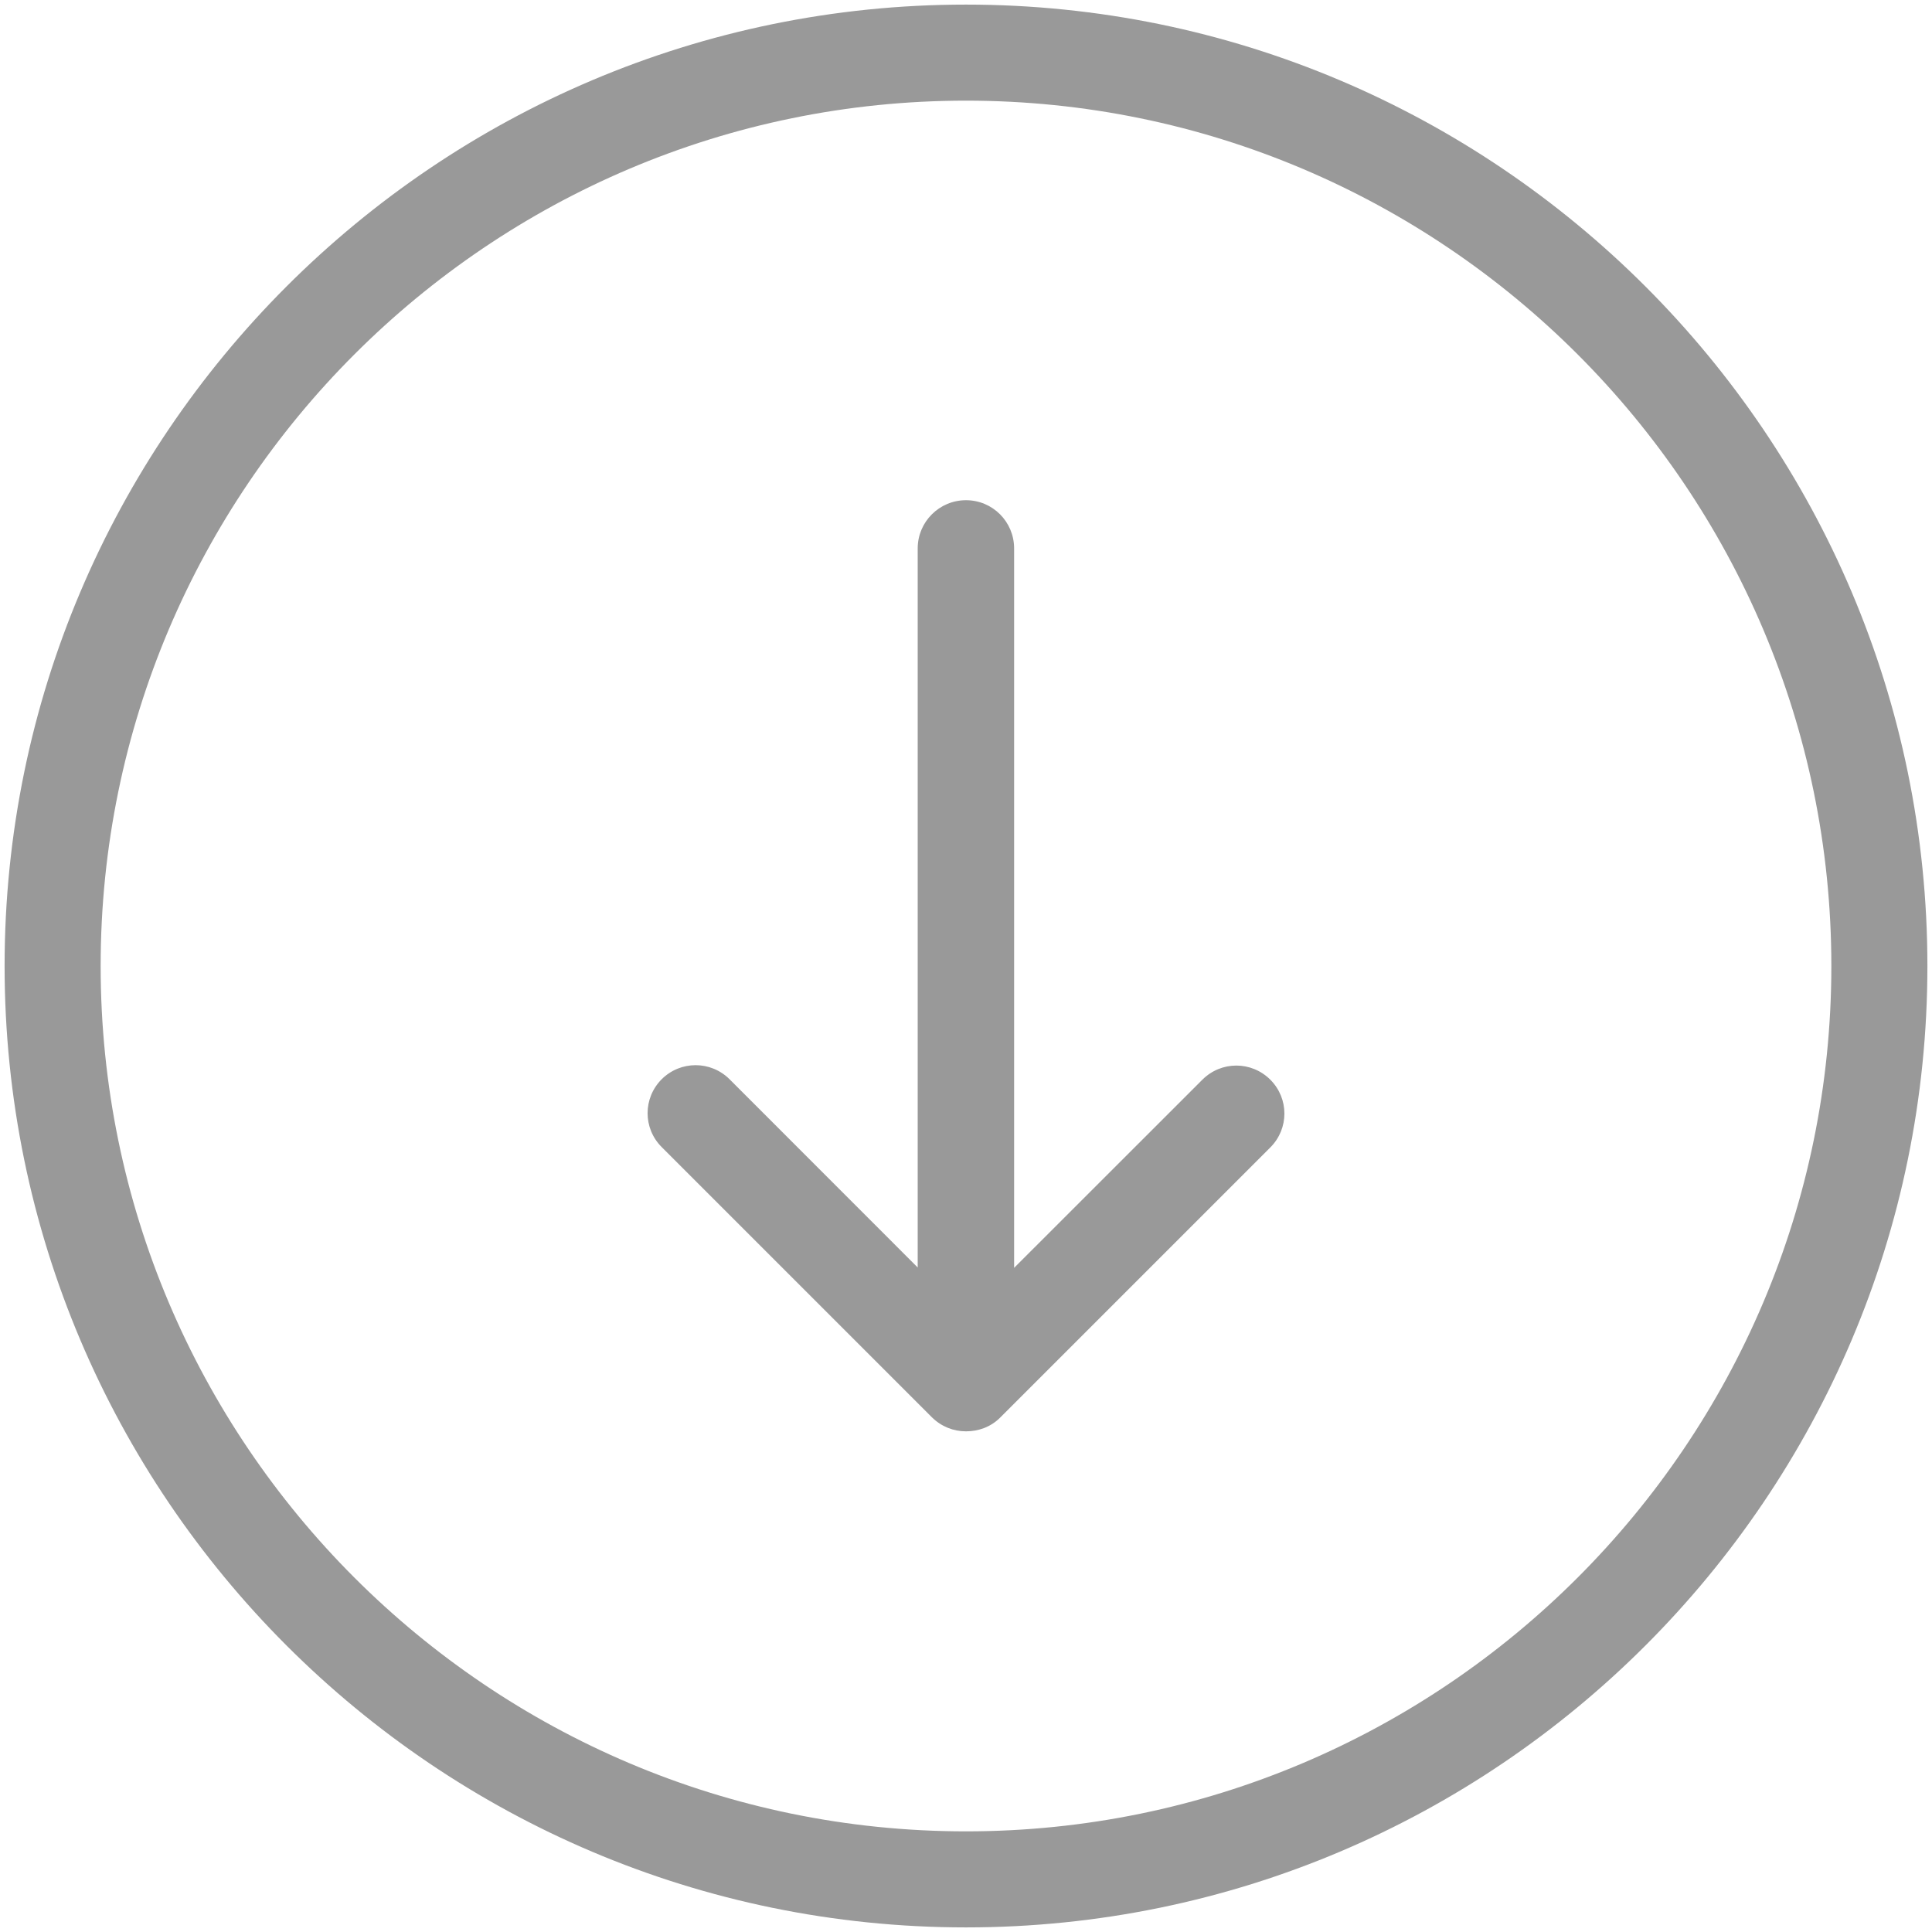
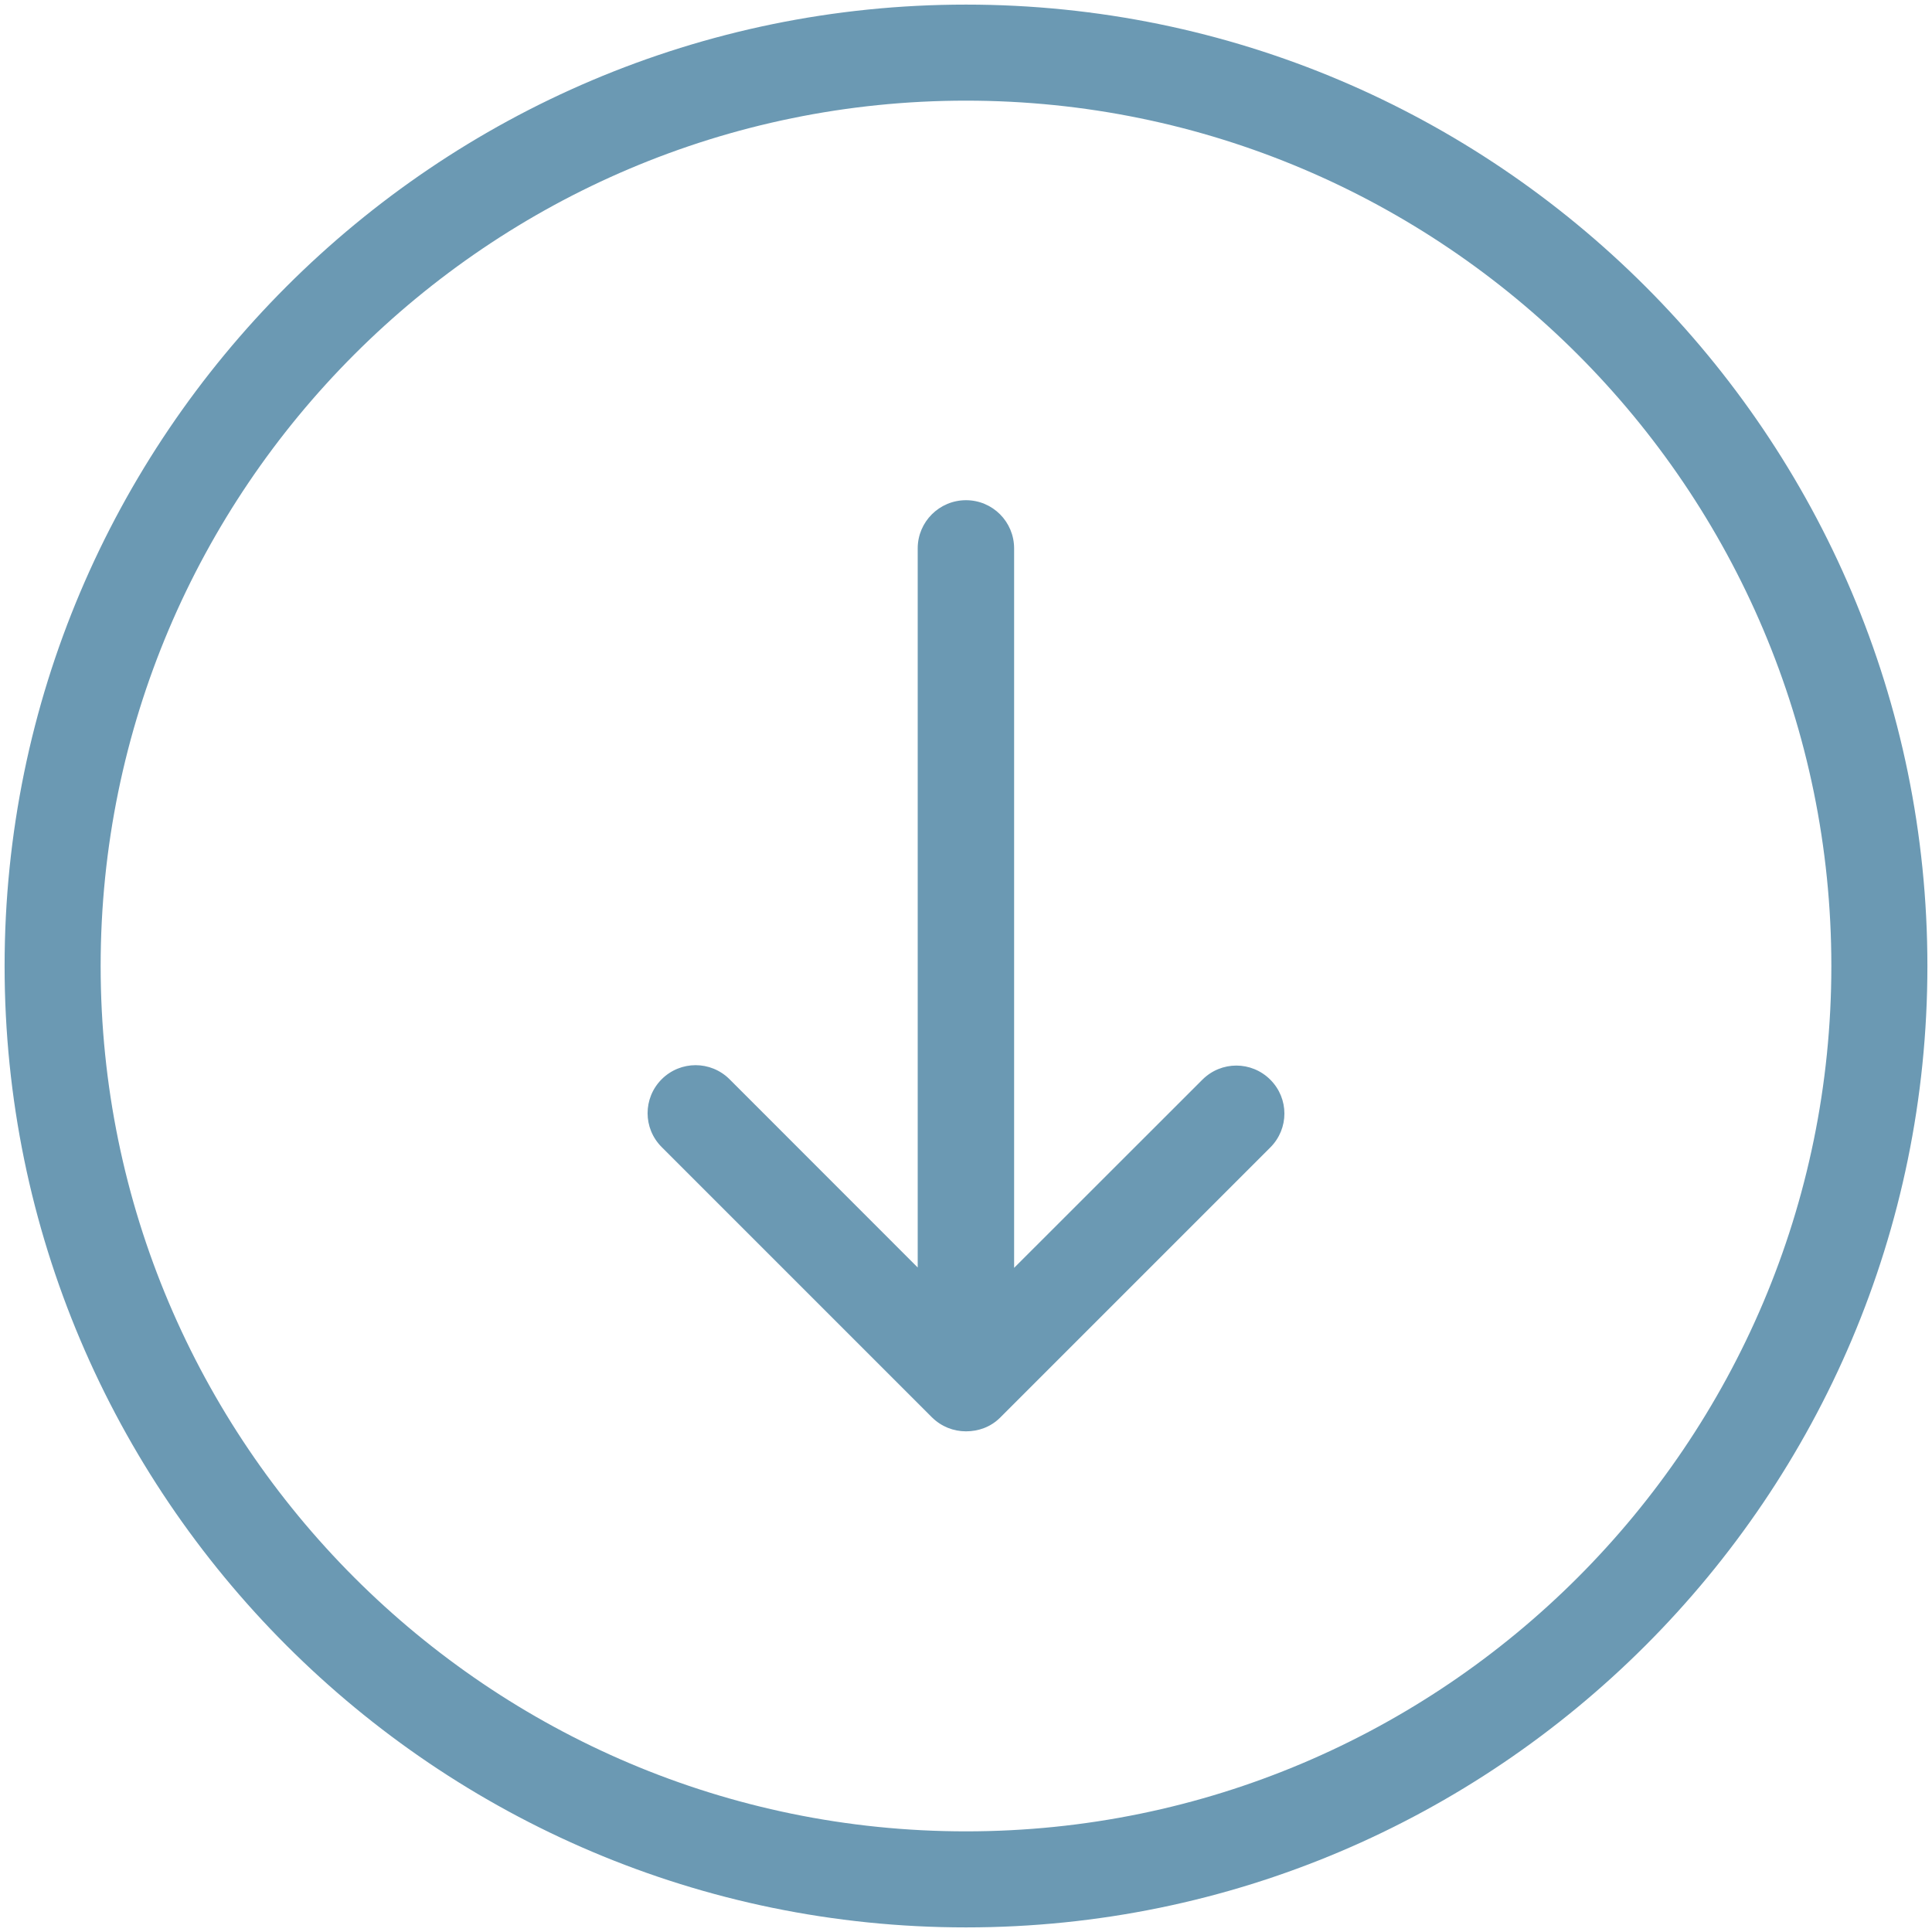
<svg xmlns="http://www.w3.org/2000/svg" version="1.1" baseProfile="tiny" id="Layer_1" x="0px" y="0px" width="21px" height="21px" viewBox="0 0 21 21" xml:space="preserve">
  <g>
-     <path fill="#999999" d="M10.5,0.05C4.737,0.05,0.05,4.738,0.05,10.5c0,5.762,4.688,10.45,10.45,10.45   c5.762,0,10.45-4.688,10.45-10.45C20.95,4.738,16.262,0.05,10.5,0.05z M10.5,19.906c-5.187,0-9.406-4.22-9.406-9.406   S5.313,1.094,10.5,1.094c5.187,0,9.406,4.219,9.406,9.406S15.687,19.906,10.5,19.906z M13.069,11.736l-2.046,2.045v-7.82   c0-0.29-0.234-0.524-0.523-0.524S9.975,5.671,9.975,5.961v7.816L7.93,11.731c-0.205-0.204-0.533-0.204-0.738,0   c-0.204,0.205-0.204,0.533,0,0.737l2.937,2.937c0.103,0.102,0.235,0.153,0.371,0.153s0.268-0.047,0.37-0.148l2.938-2.938   c0.204-0.204,0.204-0.532,0-0.736C13.603,11.531,13.274,11.531,13.069,11.736z" />
+     <path fill="#6b99b3" d="M10.5,0.05C4.737,0.05,0.05,4.738,0.05,10.5c0,5.762,4.688,10.45,10.45,10.45   c5.762,0,10.45-4.688,10.45-10.45C20.95,4.738,16.262,0.05,10.5,0.05z M10.5,19.906c-5.187,0-9.406-4.22-9.406-9.406   S5.313,1.094,10.5,1.094c5.187,0,9.406,4.219,9.406,9.406S15.687,19.906,10.5,19.906z M13.069,11.736l-2.046,2.045v-7.82   c0-0.29-0.234-0.524-0.523-0.524S9.975,5.671,9.975,5.961v7.816L7.93,11.731c-0.205-0.204-0.533-0.204-0.738,0   c-0.204,0.205-0.204,0.533,0,0.737l2.937,2.937c0.103,0.102,0.235,0.153,0.371,0.153s0.268-0.047,0.37-0.148l2.938-2.938   c0.204-0.204,0.204-0.532,0-0.736C13.603,11.531,13.274,11.531,13.069,11.736z" />
  </g>
</svg>
